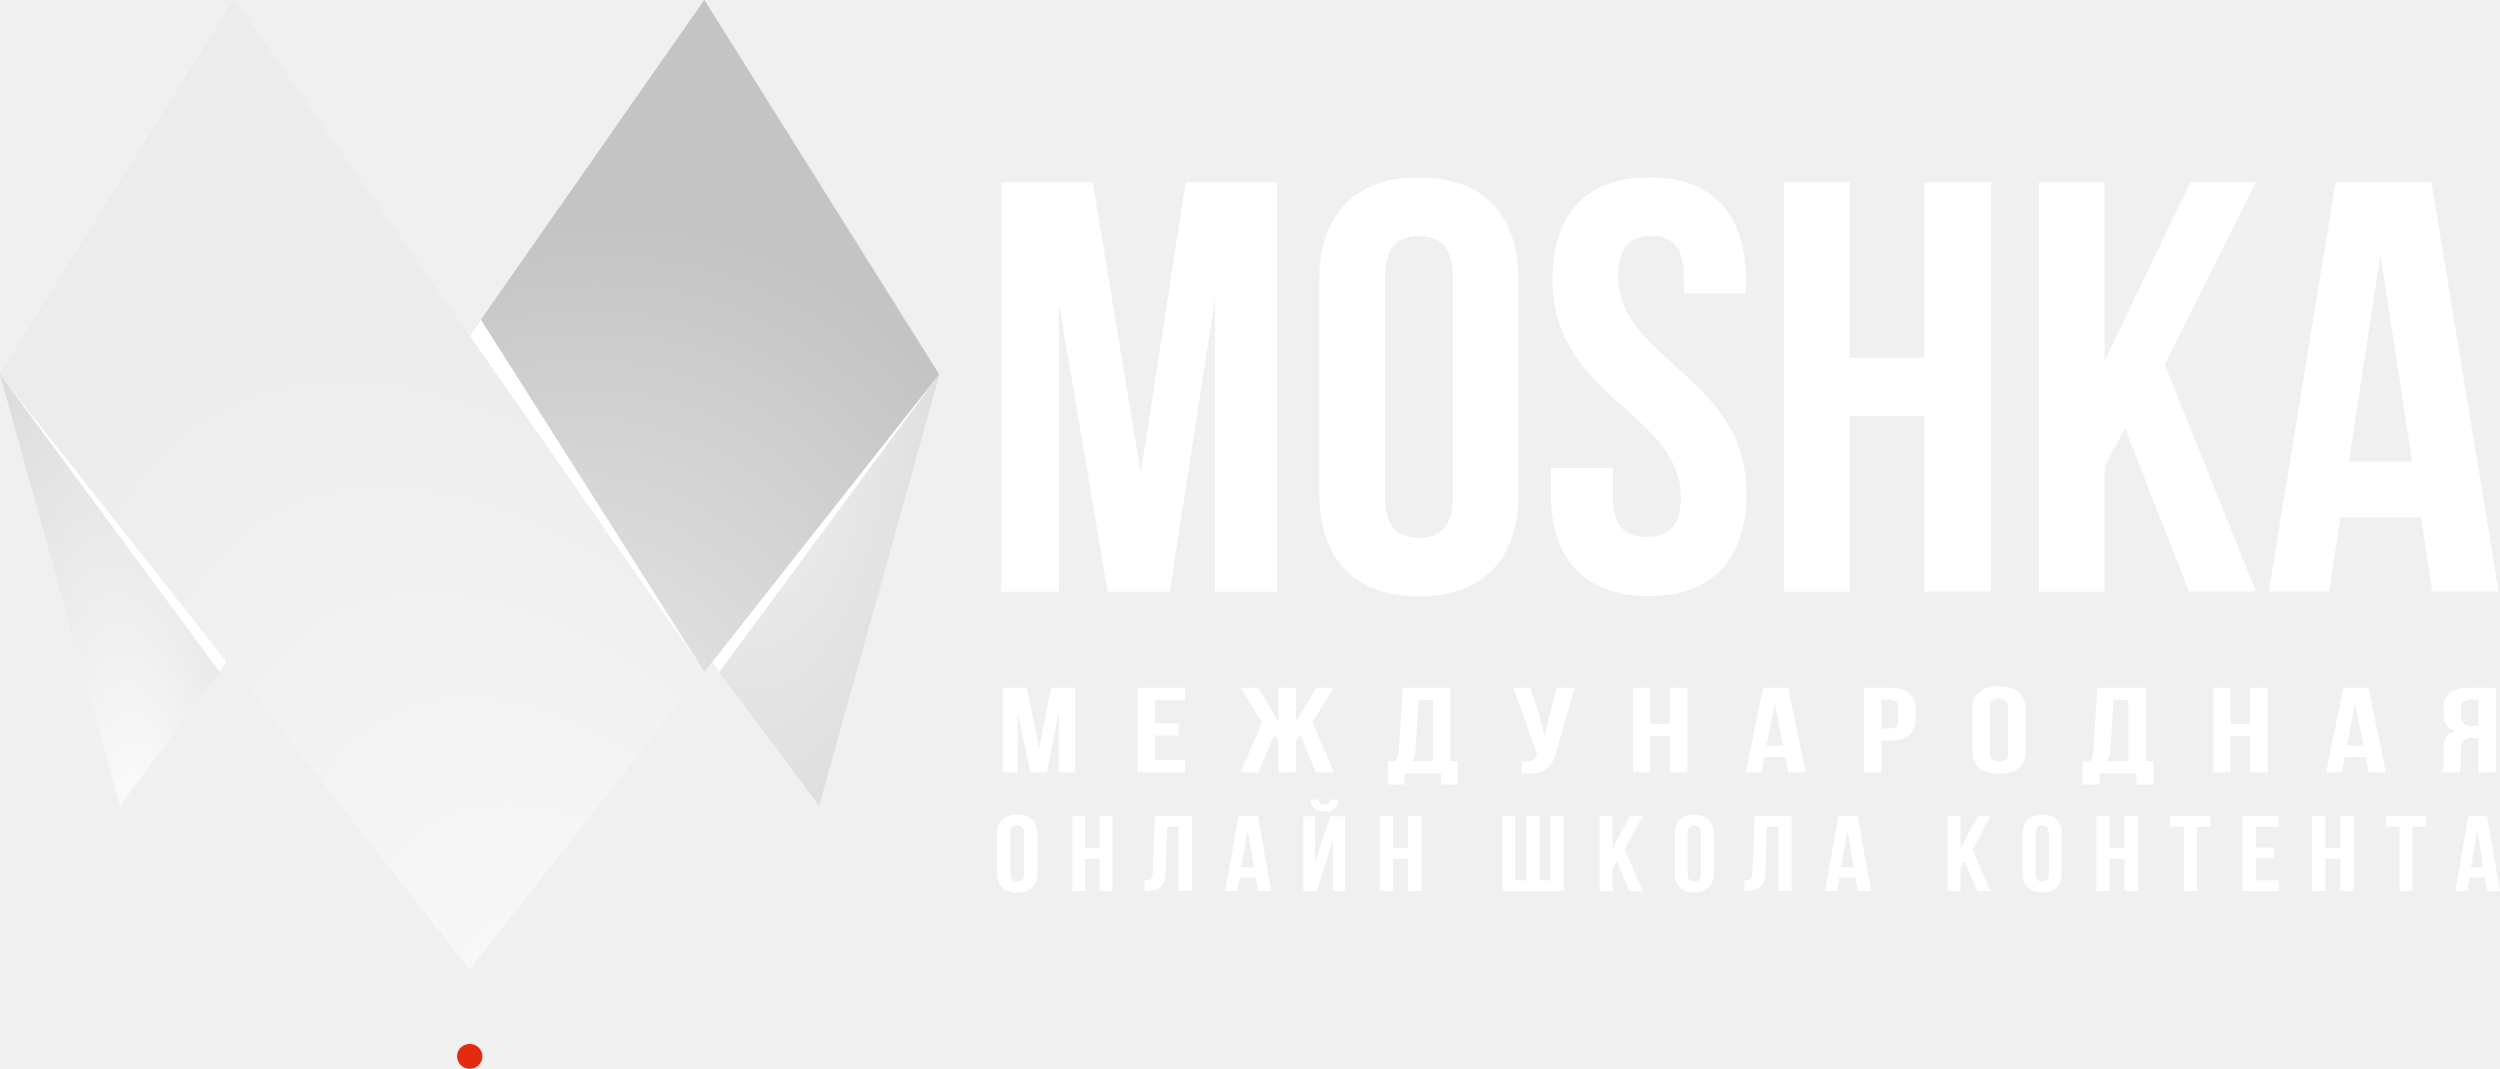
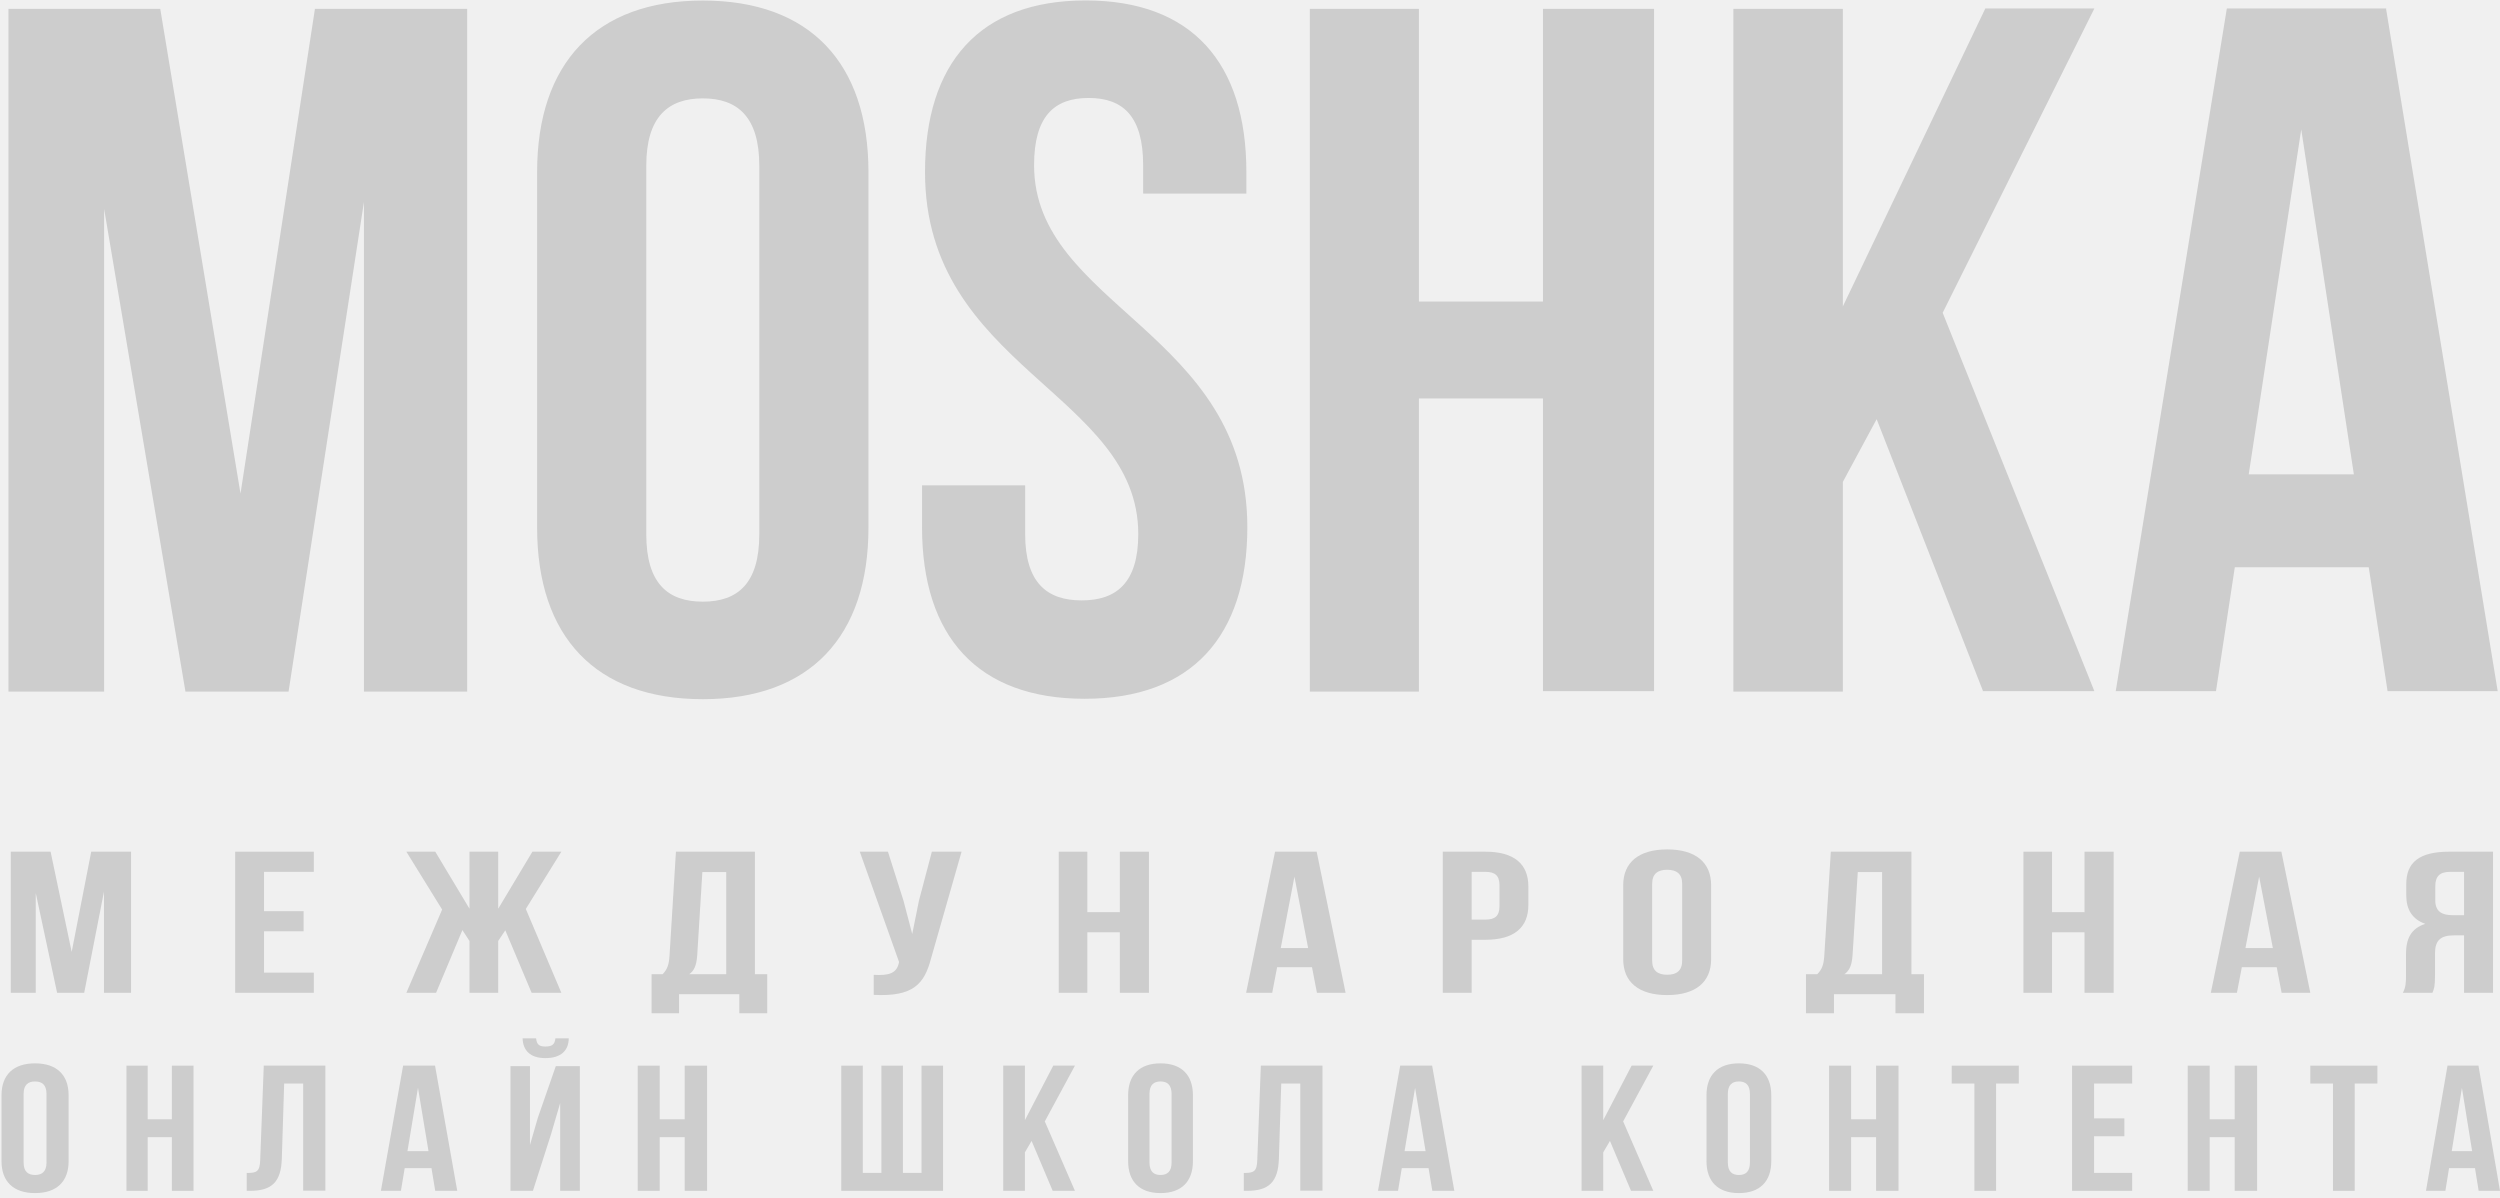
- <svg xmlns="http://www.w3.org/2000/svg" width="138" height="59" viewBox="0 0 138 59" fill="none">
-   <g clip-path="url(#clip0_267_4250)">
-     <path fill-rule="evenodd" clip-rule="evenodd" d="M60.31 10.07H55.27V32.663H58.446V16.687L61.146 32.663H64.57L67.073 16.459V32.663H70.5V10.07H65.446L62.975 26.111L60.31 10.07ZM76.448 15.259C76.448 13.646 77.172 13.031 78.326 13.031C79.48 13.031 80.2 13.646 80.2 15.259V27.46C80.2 29.076 79.494 29.688 78.326 29.688C77.157 29.688 76.448 29.076 76.448 27.46V15.279V15.259ZM72.823 27.236C72.823 30.851 74.768 32.915 78.326 32.915C81.883 32.915 83.825 30.84 83.825 27.236V15.473C83.825 11.858 81.88 9.793 78.326 9.793C74.771 9.793 72.823 11.868 72.823 15.473V27.236ZM85.703 15.473C85.703 21.932 92.784 22.8 92.784 27.449C92.784 29.066 92.056 29.646 90.906 29.646C89.755 29.646 89.028 29.066 89.028 27.449V25.838H85.604V27.221C85.604 30.837 87.447 32.902 91.005 32.902C94.562 32.902 96.405 30.826 96.405 27.221C96.405 20.767 89.324 19.894 89.324 15.244C89.324 13.633 89.985 13.018 91.135 13.018C92.286 13.018 92.946 13.633 92.946 15.244V16.182H96.373V15.469C96.373 11.855 94.562 9.79 91.036 9.79C87.51 9.79 85.703 11.865 85.703 15.469V15.473ZM102.103 22.963H106.222V32.649H109.91V10.07H106.222V19.756H102.103V10.07H98.481V32.663H102.103V22.977V22.963ZM120.81 32.649H124.53L119.493 20.127L124.53 10.056H120.909L116.179 19.915V10.07H112.544V32.663H116.179V25.723L117.301 23.648L120.831 32.642L120.81 32.649ZM134.223 10.056H128.928L125.24 32.649H128.569L129.193 28.549H133.641L134.265 32.649H137.922L134.216 10.07L134.223 10.056ZM131.399 14.058L133.146 25.474H129.656L131.399 14.058Z" fill="white" />
-     <path d="M56.67 37.962H55.348V42.633H56.177V39.33L56.886 42.633H57.786L58.443 39.283V42.633H59.342V37.962H58.019L57.37 41.279L56.67 37.962Z" fill="white" />
-     <path d="M63.755 38.63H65.409V37.962H62.797V42.633H65.409V41.965H63.755V40.597H65.069V39.931H63.755V38.63Z" fill="white" />
-     <path d="M71.532 37.962H70.579V39.851L69.443 37.962H68.482L69.671 39.878L68.482 42.633H69.469L70.343 40.558L70.579 40.918V42.633H71.532V40.918L71.768 40.564L72.642 42.633H73.629L72.449 39.858L73.629 37.962H72.668L71.532 39.851V37.962Z" fill="white" />
-     <path d="M80.466 43.311V42.017H80.057V37.962H77.434L77.221 41.405C77.204 41.681 77.153 41.856 76.991 42.017H76.625V43.311H77.536V42.678H79.537V43.311H80.466ZM78.311 38.636H79.103V42.017H77.877C78.03 41.903 78.115 41.748 78.141 41.391L78.311 38.636Z" fill="white" />
-     <path d="M86.919 37.962H85.932L85.503 39.585L85.281 40.686L84.989 39.578L84.474 37.962H83.539L84.843 41.612L84.834 41.654C84.757 41.998 84.482 42.066 84.002 42.038V42.701C85.315 42.769 85.683 42.343 85.907 41.491L86.919 37.962Z" fill="white" />
-     <path d="M91.094 40.631H92.174V42.633H93.141V37.962H92.174V39.964H91.094V37.962H90.144V42.633H91.094V40.631Z" fill="white" />
-     <path d="M98.708 37.962H97.326L96.365 42.633H97.232L97.395 41.785H98.553L98.716 42.633H99.668L98.708 37.962ZM97.97 38.79L98.424 41.152H97.515L97.97 38.79Z" fill="white" />
-     <path d="M104.309 37.962H102.896V42.633H103.855V40.878H104.309C105.268 40.878 105.739 40.471 105.739 39.724V39.117C105.739 38.369 105.268 37.962 104.309 37.962ZM104.309 38.63C104.614 38.63 104.779 38.736 104.779 39.07V39.77C104.779 40.104 104.614 40.21 104.309 40.21H103.855V38.63H104.309Z" fill="white" />
-     <path d="M109.848 39.025C109.848 38.688 110.04 38.561 110.346 38.561C110.652 38.561 110.844 38.688 110.844 39.025V41.57C110.844 41.907 110.652 42.035 110.346 42.035C110.04 42.035 109.848 41.907 109.848 41.57V39.025ZM108.887 41.523C108.887 42.277 109.402 42.708 110.346 42.708C111.29 42.708 111.806 42.277 111.806 41.523V39.072C111.806 38.318 111.29 37.887 110.346 37.887C109.402 37.887 108.887 38.318 108.887 39.072V41.523Z" fill="white" />
-     <path d="M118.873 43.311V42.017H118.456V37.962H115.78L115.563 41.405C115.546 41.681 115.494 41.856 115.329 42.017H114.955V43.311H115.885V42.678H117.926V43.311H118.873ZM116.675 38.636H117.483V42.017H116.232C116.388 41.903 116.475 41.748 116.502 41.391L116.675 38.636Z" fill="white" />
-     <path d="M123.125 40.631H124.204V42.633H125.172V37.962H124.204V39.964H123.125V37.962H122.176V42.633H123.125V40.631Z" fill="white" />
-     <path d="M130.74 37.962H129.359L128.398 42.633H129.265L129.428 41.785H130.586L130.749 42.633H131.701L130.74 37.962ZM130.003 38.79L130.457 41.152H129.548L130.003 38.79Z" fill="white" />
-     <path d="M135.754 42.633C135.807 42.513 135.842 42.438 135.842 42.059V41.325C135.842 40.891 136.034 40.732 136.473 40.732H136.805V42.633H137.769V37.962H136.315C135.316 37.962 134.887 38.316 134.887 39.037V39.404C134.887 39.884 135.088 40.197 135.518 40.351C135.036 40.504 134.879 40.858 134.879 41.345V42.066C134.879 42.292 134.87 42.46 134.773 42.633H135.754ZM136.805 38.63V40.064H136.429C136.07 40.064 135.851 39.944 135.851 39.571V39.11C135.851 38.776 136 38.63 136.341 38.63H136.805Z" fill="white" />
-     <path d="M55.773 45.981C55.773 45.681 55.919 45.567 56.153 45.567C56.386 45.567 56.533 45.681 56.533 45.981V48.248C56.533 48.548 56.386 48.662 56.153 48.662C55.919 48.662 55.773 48.548 55.773 48.248V45.981ZM55.039 48.206C55.039 48.878 55.432 49.261 56.153 49.261C56.873 49.261 57.267 48.878 57.267 48.206V46.023C57.267 45.351 56.873 44.968 56.153 44.968C55.432 44.968 55.039 45.351 55.039 46.023V48.206Z" fill="white" />
-     <path d="M59.894 47.411H60.696V49.186H61.415V45.043H60.696V46.818H59.894V45.043H59.188V49.186H59.894V47.411Z" fill="white" />
-     <path d="M63.182 49.186H63.294C64.017 49.186 64.32 48.89 64.347 48.134L64.425 45.635H65.056V49.181H65.793V45.043H63.748L63.629 48.169C63.616 48.554 63.511 48.596 63.182 48.596V49.186Z" fill="white" />
-     <path d="M69.434 45.043H68.374L67.637 49.186H68.301L68.427 48.435H69.316L69.441 49.186H70.171L69.434 45.043ZM68.868 45.778L69.217 47.873H68.519L68.868 45.778Z" fill="white" />
-     <path d="M72.685 49.186H71.939V45.059H72.587V47.671L72.85 46.764L73.445 45.059H74.243V49.186H73.59V46.28L73.293 47.293L72.685 49.186ZM73.432 44.139C73.412 44.358 73.299 44.411 73.101 44.411C72.91 44.411 72.811 44.358 72.791 44.139H72.342C72.355 44.541 72.593 44.794 73.101 44.794C73.616 44.794 73.874 44.541 73.874 44.139H73.432Z" fill="white" />
-     <path d="M76.895 47.411H77.725V49.186H78.469V45.043H77.725V46.818H76.895V45.043H76.164V49.186H76.895V47.411Z" fill="white" />
-     <path d="M86.304 49.186V45.043H85.589V48.594H84.971V45.043H84.256V48.594H83.639V45.043H82.924V49.186H86.304Z" fill="white" />
-     <path d="M89.943 49.186H90.682L89.681 46.889L90.682 45.043H89.962L89.02 46.849V45.043H88.301V49.186H89.02V47.913L89.243 47.535L89.943 49.186Z" fill="white" />
-     <path d="M93.158 45.981C93.158 45.681 93.299 45.567 93.524 45.567C93.75 45.567 93.892 45.681 93.892 45.981V48.248C93.892 48.548 93.75 48.662 93.524 48.662C93.299 48.662 93.158 48.548 93.158 48.248V45.981ZM92.449 48.206C92.449 48.878 92.829 49.261 93.524 49.261C94.22 49.261 94.6 48.878 94.6 48.206V46.023C94.6 45.351 94.22 44.968 93.524 44.968C92.829 44.968 92.449 45.351 92.449 46.023V48.206Z" fill="white" />
-     <path d="M96.289 49.186H96.401C97.124 49.186 97.427 48.89 97.454 48.134L97.532 45.635H98.164V49.181H98.901V45.043H96.855L96.736 48.169C96.724 48.554 96.618 48.596 96.289 48.596V49.186Z" fill="white" />
-     <path d="M102.544 45.043H101.483L100.746 49.186H101.411L101.536 48.435H102.425L102.55 49.186H103.281L102.544 45.043ZM101.977 45.778L102.326 47.873H101.629L101.977 45.778Z" fill="white" />
-     <path d="M109.146 49.186H109.885L108.884 46.889L109.885 45.043H109.166L108.224 46.849V45.043H107.504V49.186H108.224V47.913L108.446 47.535L109.146 49.186Z" fill="white" />
-     <path d="M112.361 45.981C112.361 45.681 112.502 45.567 112.728 45.567C112.953 45.567 113.095 45.681 113.095 45.981V48.248C113.095 48.548 112.953 48.662 112.728 48.662C112.502 48.662 112.361 48.548 112.361 48.248V45.981ZM111.652 48.206C111.652 48.878 112.032 49.261 112.728 49.261C113.423 49.261 113.803 48.878 113.803 48.206V46.023C113.803 45.351 113.423 44.968 112.728 44.968C112.032 44.968 111.652 45.351 111.652 46.023V48.206Z" fill="white" />
-     <path d="M116.453 47.411H117.283V49.186H118.027V45.043H117.283V46.818H116.453V45.043H115.723V49.186H116.453V47.411Z" fill="white" />
-     <path d="M119.795 45.636H120.549V49.186H121.269V45.636H122.023V45.043H119.795V45.636Z" fill="white" />
-     <path d="M124.521 45.636H125.786V45.043H123.789V49.186H125.786V48.594H124.521V47.38H125.526V46.789H124.521V45.636Z" fill="white" />
-     <path d="M128.361 47.411H129.191V49.186H129.935V45.043H129.191V46.818H128.361V45.043H127.631V49.186H128.361V47.411Z" fill="white" />
-     <path d="M131.701 45.636H132.454V49.186H133.175V45.636H133.929V45.043H131.701V45.636Z" fill="white" />
-     <path d="M137.286 45.043H136.258L135.543 49.186H136.187L136.309 48.435H137.171L137.292 49.186H138.001L137.286 45.043ZM136.737 45.778L137.075 47.873H136.398L136.737 45.778Z" fill="white" />
-     <path fill-rule="evenodd" clip-rule="evenodd" d="M51.835 20.666L45.219 44.486L31.604 26.185L38.877 0L51.835 20.666Z" fill="url(#paint0_radial_267_4250)" />
-     <path d="M51.835 20.666L45.219 44.486L31.604 26.185L38.877 0L51.835 20.666Z" fill="url(#paint1_radial_267_4250)" />
-     <path fill-rule="evenodd" clip-rule="evenodd" d="M0 20.666L6.616 44.486L20.233 26.185L12.958 0L0 20.666Z" fill="url(#paint2_radial_267_4250)" />
-     <path fill-rule="evenodd" clip-rule="evenodd" d="M0 20.666L12.528 36.54L12.122 37.085L0 20.666Z" fill="white" />
-     <path fill-rule="evenodd" clip-rule="evenodd" d="M51.835 20.666L39.307 36.54L39.712 37.085L51.835 20.666Z" fill="white" />
-     <path fill-rule="evenodd" clip-rule="evenodd" d="M25.928 58.999C26.067 58.999 26.202 58.959 26.317 58.883C26.432 58.808 26.522 58.701 26.575 58.575C26.628 58.45 26.642 58.312 26.614 58.179C26.587 58.046 26.521 57.924 26.423 57.828C26.325 57.732 26.201 57.667 26.065 57.64C25.929 57.614 25.788 57.627 25.66 57.679C25.533 57.731 25.423 57.819 25.346 57.932C25.27 58.045 25.229 58.178 25.229 58.313C25.229 58.495 25.302 58.669 25.433 58.798C25.565 58.927 25.743 58.999 25.928 58.999Z" fill="#E52B0E" />
-     <path fill-rule="evenodd" clip-rule="evenodd" d="M51.834 20.666L25.917 53.506L12.957 37.086L38.875 0L51.834 20.666Z" fill="url(#paint3_radial_267_4250)" />
-     <path fill-rule="evenodd" clip-rule="evenodd" d="M0 20.666L25.918 53.506L38.877 37.086L12.958 0L0 20.666Z" fill="url(#paint4_radial_267_4250)" />
-     <path fill-rule="evenodd" clip-rule="evenodd" d="M26.547 17.645L38.878 37.086L25.918 18.544L26.547 17.645Z" fill="white" />
-   </g>
-   <defs>
-     <radialGradient id="paint0_radial_267_4250" cx="0" cy="0" r="1" gradientUnits="userSpaceOnUse" gradientTransform="translate(43.2121 51.0162) rotate(-78.7237) scale(32.4149 8.91434)">
-       <stop stop-color="white" />
-       <stop offset="1" stop-color="#C5C6C6" />
-     </radialGradient>
-     <radialGradient id="paint1_radial_267_4250" cx="0" cy="0" r="1" gradientUnits="userSpaceOnUse" gradientTransform="translate(41.7194 22.2428) rotate(90) scale(22.2428 10.1159)">
-       <stop stop-color="#F2F2F2" />
-       <stop offset="1" stop-color="#DFDFDF" />
-     </radialGradient>
-     <radialGradient id="paint2_radial_267_4250" cx="0" cy="0" r="1" gradientUnits="userSpaceOnUse" gradientTransform="translate(8.11979 47.6017) rotate(-97.5964) scale(35.9814 12.1037)">
-       <stop stop-color="white" />
-       <stop offset="1" stop-color="#D5D5D5" />
-     </radialGradient>
-     <radialGradient id="paint3_radial_267_4250" cx="0" cy="0" r="1" gradientUnits="userSpaceOnUse" gradientTransform="translate(24.3002 58.8314) rotate(-68.0887) scale(48.3559 32.8693)">
-       <stop stop-color="white" />
-       <stop offset="1" stop-color="#C4C4C4" />
-     </radialGradient>
-     <radialGradient id="paint4_radial_267_4250" cx="0" cy="0" r="1" gradientUnits="userSpaceOnUse" gradientTransform="translate(38.8642 72.6637) rotate(-118.012) scale(61.6133 29.2866)">
-       <stop stop-color="white" />
-       <stop offset="1" stop-color="#ECECEC" />
-     </radialGradient>
-     <clipPath id="clip0_267_4250">
-       <rect width="138" height="59" fill="white" />
-     </clipPath>
-   </defs>
+ <svg xmlns="http://www.w3.org/2000/svg" width="474" height="227" viewBox="0 0 474 227" fill="none">
+   <path fill-rule="evenodd" clip-rule="evenodd" d="M30.386 1.687H1.604V131.122H19.741V39.598L35.16 131.122H54.712L69.003 38.291V131.122H88.573V1.687H59.711L45.6 93.585L30.386 1.687ZM122.535 31.416C122.535 22.176 126.668 18.652 133.259 18.652C139.85 18.652 143.962 22.176 143.962 31.416V101.31C143.962 110.569 139.929 114.074 133.259 114.074C126.586 114.074 122.535 110.569 122.535 101.31V31.532V31.416ZM101.837 100.028C101.837 120.736 112.942 132.566 133.259 132.566C153.573 132.566 164.66 120.678 164.66 100.028V32.64C164.66 11.932 153.555 0.102 133.259 0.102C112.96 0.102 101.837 11.99 101.837 32.64V100.028ZM175.384 32.64C175.384 69.642 215.815 74.616 215.815 101.252C215.815 110.511 211.663 113.835 205.09 113.835C198.521 113.835 194.369 110.511 194.369 101.252V92.019H174.817V99.944C174.817 120.659 185.34 132.488 205.657 132.488C225.972 132.488 236.495 120.594 236.495 99.944C236.495 62.968 196.061 57.968 196.061 31.332C196.061 22.099 199.832 18.575 206.401 18.575C212.974 18.575 216.741 22.099 216.741 31.332V36.706H236.312V32.62C236.312 11.912 225.972 0.083 205.837 0.083C185.703 0.083 175.384 11.971 175.384 32.62V32.64ZM269.027 75.551H292.548V131.038H313.609V1.687H292.548V57.175H269.027V1.687H248.347V131.122H269.027V75.628V75.551ZM375.85 131.038H397.091L368.33 59.301L397.091 1.61H376.414L349.406 58.09V1.687H328.646V131.122H349.406V91.362L355.813 79.475L375.969 131L375.85 131.038ZM452.44 1.61H422.207L401.145 131.038H420.152L423.719 107.554H449.114L452.681 131.038H473.562L452.401 1.687L452.44 1.61ZM436.314 24.535L446.292 89.938H426.358L436.314 24.535Z" fill="#CDCDCD" />
+   <path d="M9.592 161.479H2.041V188.235H6.778V169.313L10.826 188.235H15.963L19.715 169.047V188.235H24.849V161.479H17.295L13.591 180.477L9.592 161.479Z" fill="#CDCDCD" />
+   <path d="M50.057 165.304H59.501V161.479H44.588V188.235H59.501V184.41H50.057V176.576H57.562V172.757H50.057V165.304Z" fill="#CDCDCD" />
+   <path d="M94.457 161.479H89.018V172.3L82.531 161.479H77.044L83.83 172.452L77.044 188.235H82.681L87.671 176.347L89.018 178.412V188.235H94.457V178.412L95.804 176.385L100.794 188.235H106.431L99.694 172.338L106.431 161.479H100.944L94.457 172.3V161.479Z" fill="#CDCDCD" />
+   <path d="M145.47 192.119V184.709H143.135V161.479H128.158L126.942 181.2C126.844 182.784 126.555 183.785 125.631 184.709H123.54V192.119H128.744V188.494H140.169V192.119H145.47ZM133.167 165.341H137.691V184.709H130.688C131.563 184.055 132.048 183.169 132.194 181.123L133.167 165.341Z" fill="#CDCDCD" />
+   <path d="M182.315 161.479H176.681L174.231 170.775L172.959 177.084L171.292 170.737L168.353 161.479H163.016L170.46 182.389L170.411 182.627C169.972 184.597 168.402 184.99 165.659 184.828V188.627C173.154 189.013 175.261 186.573 176.535 181.694L182.315 161.479Z" fill="#CDCDCD" />
+   <path d="M206.159 176.766H212.323V188.235H217.844V161.479H212.323V172.948H206.159V161.479H200.736V188.235H206.159V176.766Z" fill="#CDCDCD" />
+   <path d="M249.64 161.479H241.751L236.264 188.235H241.211L242.144 183.381H248.756L249.689 188.235H255.124L249.64 161.479ZM245.427 166.219L248.021 179.752H242.83L245.427 166.219Z" fill="#CDCDCD" />
+   <path d="M281.613 161.479H273.55V188.235H279.025V178.183H281.613C287.091 178.183 289.779 175.852 289.779 171.569V168.093C289.779 163.811 287.091 161.479 281.613 161.479ZM281.613 165.304C283.356 165.304 284.301 165.914 284.301 167.827V171.836C284.301 173.748 283.356 174.358 281.613 174.358H279.025V165.304H281.613Z" fill="#CDCDCD" />
+   <path d="M313.251 167.569C313.251 165.639 314.349 164.908 316.095 164.908C317.842 164.908 318.94 165.639 318.94 167.569V182.145C318.94 184.075 317.842 184.812 316.095 184.812C314.349 184.812 313.251 184.075 313.251 182.145V167.569ZM307.761 181.875C307.761 186.198 310.706 188.666 316.095 188.666C321.485 188.666 324.43 186.198 324.43 181.875V167.838C324.43 163.516 321.485 161.048 316.095 161.048C310.706 161.048 307.761 163.516 307.761 167.838V181.875Z" fill="#CDCDCD" />
+   <path d="M364.784 192.119V184.709H362.404V161.479H347.125L345.885 181.2C345.787 182.784 345.488 183.785 344.546 184.709H342.413V192.119H347.723V188.494H359.377V192.119H364.784ZM352.234 165.341H356.847V184.709H349.704C350.597 184.055 351.094 183.169 351.244 181.123L352.234 165.341Z" fill="#CDCDCD" />
+   <path d="M389.067 176.766H395.227V188.235H400.751V161.479H395.227V172.948H389.067V161.479H383.644V188.235H389.067V176.766Z" fill="#CDCDCD" />
+   <path d="M432.547 161.479H424.661L419.174 188.235H424.121L425.051 183.381H431.666L432.596 188.235H438.034L432.547 161.479ZM428.334 166.219L430.931 179.752H425.737L428.334 166.219Z" fill="#CDCDCD" />
+   <path d="M461.178 188.235C461.48 187.549 461.678 187.123 461.678 184.95V180.744C461.678 178.26 462.778 177.344 465.281 177.344H467.18V188.235H472.682V161.479H464.379C458.678 161.479 456.227 163.506 456.227 167.636V169.739C456.227 172.49 457.377 174.282 459.828 175.165C457.078 176.042 456.179 178.069 456.179 180.858V184.988C456.179 186.284 456.127 187.244 455.578 188.235H461.178ZM467.18 165.304V173.519H465.031C462.98 173.519 461.73 172.834 461.73 170.692V168.055C461.73 166.143 462.58 165.304 464.531 165.304H467.18Z" fill="#CDCDCD" />
+   <path d="M4.476 207.419C4.476 205.699 5.314 205.045 6.646 205.045C7.982 205.045 8.817 205.699 8.817 207.419V220.404C8.817 222.124 7.982 222.777 6.646 222.777C5.314 222.777 4.476 222.124 4.476 220.404V207.419ZM0.288 220.162C0.288 224.013 2.534 226.21 6.646 226.21C10.762 226.21 13.008 224.013 13.008 220.162V207.66C13.008 203.809 10.762 201.612 6.646 201.612C2.534 201.612 0.288 203.809 0.288 207.66V220.162Z" fill="#CDCDCD" />
+   <path d="M28.005 215.608H32.586V225.779H36.693V202.044H32.586V212.214H28.005V202.044H23.972V225.779H28.005V215.608Z" fill="#CDCDCD" />
+   <path d="M46.778 225.779H47.419C51.549 225.779 53.277 224.084 53.43 219.753L53.878 205.434H57.484V225.746H61.691V202.044H50.01L49.333 219.953C49.26 222.157 48.659 222.395 46.778 222.395V225.779Z" fill="#CDCDCD" />
+   <path d="M82.484 202.044H76.43L72.22 225.779H76.015L76.731 221.474H81.807L82.52 225.779H86.693L82.484 202.044ZM79.249 206.251L81.243 218.254H77.256L79.249 206.251Z" fill="#CDCDCD" />
+   <path d="M101.043 225.778H96.785V202.136H100.479V217.101L101.985 211.9L105.381 202.136H109.941V225.778H106.21V209.13L104.512 214.934L101.043 225.778ZM105.305 196.865C105.192 198.119 104.549 198.421 103.418 198.421C102.327 198.421 101.76 198.119 101.647 196.865H99.083C99.159 199.166 100.516 200.619 103.418 200.619C106.36 200.619 107.832 199.166 107.832 196.865H105.305Z" fill="#CDCDCD" />
+   <path d="M125.081 215.608H129.821V225.779H134.067V202.044H129.821V212.214H125.081V202.044H120.908V225.779H125.081V215.608Z" fill="#CDCDCD" />
+   <path d="M178.804 225.779V202.044H174.722V222.384H171.195V202.044H167.114V222.384H163.587V202.044H159.505V225.779H178.804Z" fill="#CDCDCD" />
+   <path d="M199.587 225.779H203.806L198.093 212.621L203.806 202.044H199.697L194.32 212.388V202.044H190.21V225.779H194.32V218.487L195.591 216.318L199.587 225.779Z" fill="#CDCDCD" />
+   <path d="M217.941 207.419C217.941 205.699 218.749 205.045 220.035 205.045C221.325 205.045 222.133 205.699 222.133 207.419V220.404C222.133 222.124 221.325 222.777 220.035 222.777C218.749 222.777 217.941 222.124 217.941 220.404V207.419ZM213.896 220.162C213.896 224.013 216.066 226.21 220.035 226.21C224.007 226.21 226.178 224.013 226.178 220.162V207.66C226.178 203.809 224.007 201.612 220.035 201.612C216.066 201.612 213.896 203.809 213.896 207.66V220.162Z" fill="#CDCDCD" />
+   <path d="M235.825 225.779H236.465C240.595 225.779 242.324 224.084 242.476 219.753L242.924 205.434H246.531V225.746H250.74V202.044H239.056L238.379 219.953C238.306 222.157 237.706 222.395 235.825 222.395V225.779Z" fill="#CDCDCD" />
+   <path d="M271.532 202.044H265.478L261.268 225.779H265.066L265.78 221.474H270.855L271.568 225.779H275.742L271.532 202.044ZM268.298 206.251L270.291 218.254H266.307L268.298 206.251Z" fill="#CDCDCD" />
+   <path d="M309.242 225.779H313.464L307.748 212.621L313.464 202.044H309.355L303.974 212.388V202.044H299.865V225.779H303.974V218.487L305.246 216.318L309.242 225.779Z" fill="#CDCDCD" />
+   <path d="M327.596 207.419C327.596 205.699 328.404 205.045 329.694 205.045C330.98 205.045 331.788 205.699 331.788 207.419V220.404C331.788 222.124 330.98 222.777 329.694 222.777C328.404 222.777 327.596 222.124 327.596 220.404V207.419ZM323.551 220.162C323.551 224.013 325.722 226.21 329.694 226.21C333.663 226.21 335.833 224.013 335.833 220.162V207.66C335.833 203.809 333.663 201.612 329.694 201.612C325.722 201.612 323.551 203.809 323.551 207.66V220.162Z" fill="#CDCDCD" />
+   <path d="M350.968 215.608H355.705V225.779H359.955V202.044H355.705V212.214H350.968V202.044H346.795V225.779H350.968V215.608Z" fill="#CDCDCD" />
+   <path d="M370.042 205.438H374.346V225.779H378.462V205.438H382.763V202.044H370.042V205.438Z" fill="#CDCDCD" />
+   <path d="M397.037 205.438H404.262V202.044H392.858V225.779H404.262V222.384H397.037V215.434H402.777V212.046H397.037V205.438Z" fill="#CDCDCD" />
+   <path d="M418.956 215.608H423.696V225.779H427.946V202.044H423.696V212.214H418.956V202.044H414.786V225.779H418.956V215.608Z" fill="#CDCDCD" />
+   <path d="M438.033 205.438H442.334V225.779H446.449V205.438H450.753V202.044H438.033V205.438Z" fill="#CDCDCD" />
+   <path d="M469.918 202.044H464.047L459.965 225.779H463.645L464.34 221.474H469.26L469.952 225.779H474L469.918 202.044ZM466.781 206.251L468.714 218.254H464.849L466.781 206.251Z" fill="#CDCDCD" />
</svg>
